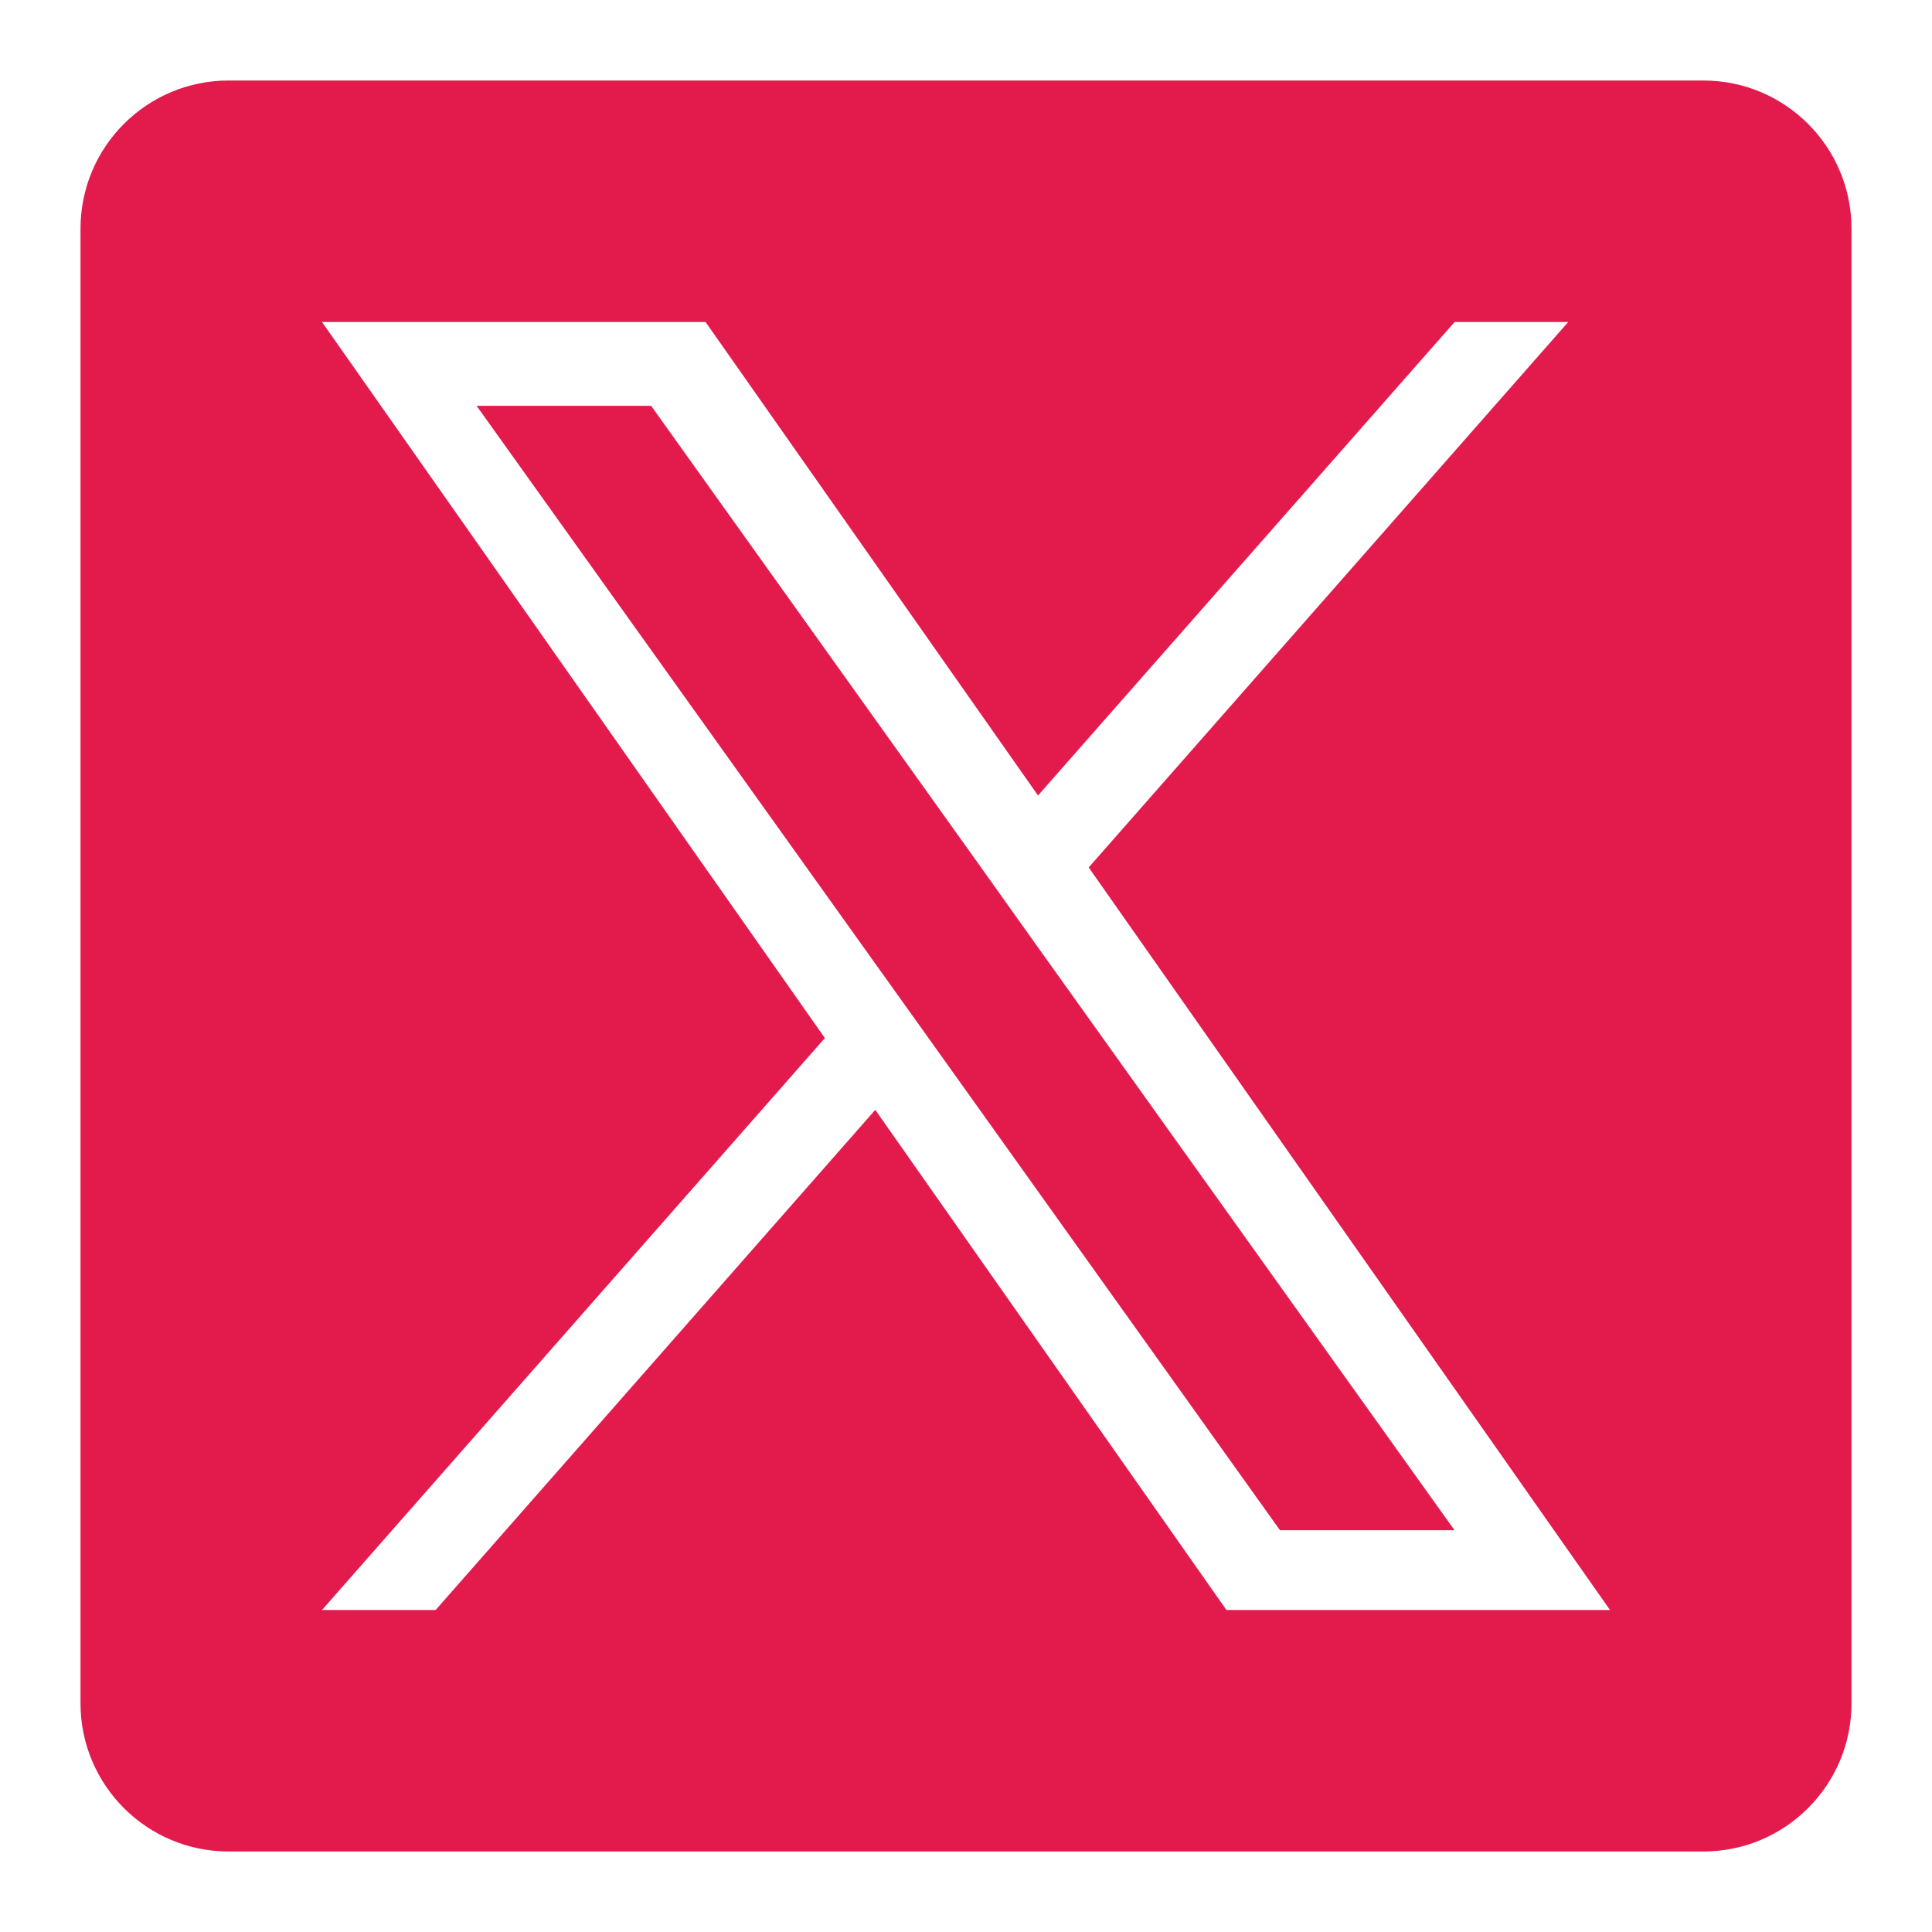
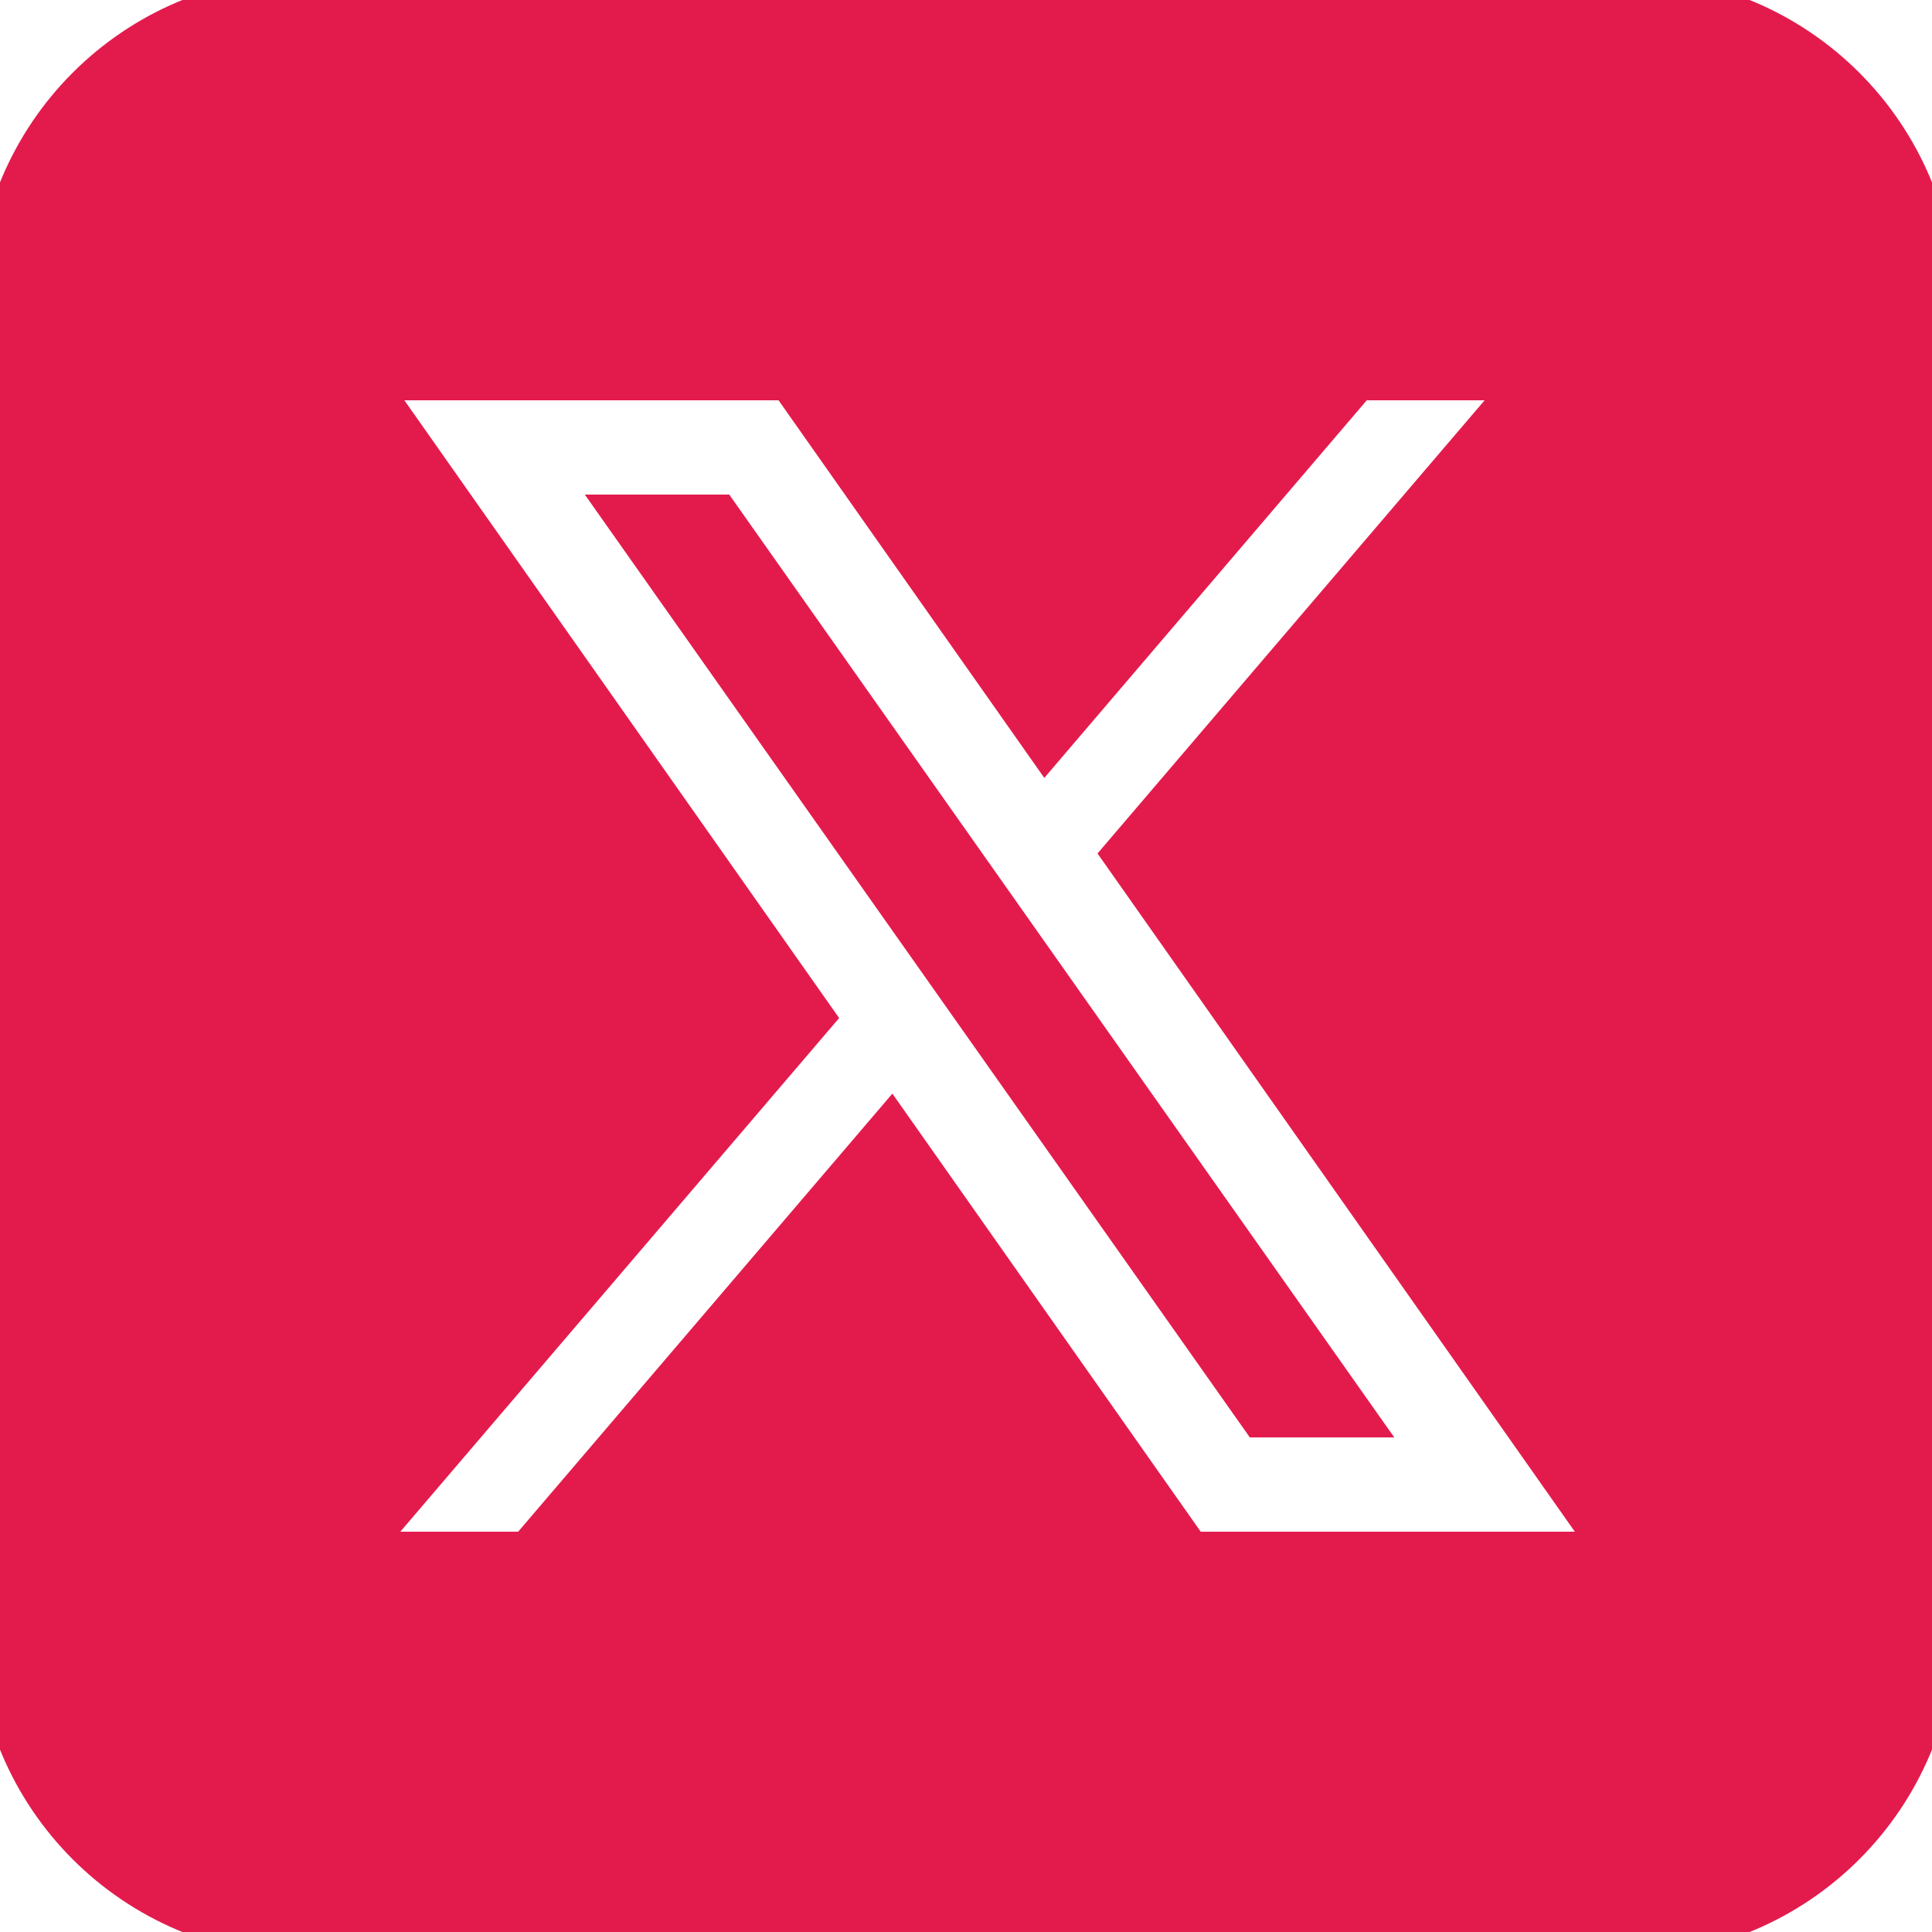
- <svg xmlns="http://www.w3.org/2000/svg" width="79" height="79" viewBox="0 0 79 79" fill="none">
-   <path d="M40.007 35.318L26.625 16.594H19.488L36.065 39.787L38.151 42.704L52.34 62.573H59.477L42.085 38.236L40.007 35.318Z" fill="#E31B4D" />
-   <path d="M69.651 3.292H9.349C6.004 3.292 3.292 6.004 3.292 9.349V69.651C3.292 72.996 6.004 75.708 9.349 75.708H69.651C72.996 75.708 75.708 72.996 75.708 69.651V9.349C75.708 6.004 72.996 3.292 69.651 3.292ZM50.15 65.833L35.79 45.382L17.813 65.833H13.167L33.729 42.447L13.167 13.167H28.85L42.445 32.528L59.479 13.167H64.125L44.517 35.47L65.833 65.833H50.15Z" fill="#E31B4D" />
+ <svg xmlns="http://www.w3.org/2000/svg" x="0px" y="0px" width="100" height="100" viewBox="0,0,256,256">
+   <g transform="translate(-28.16,-28.16) scale(1.22,1.22)">
+     <g fill="#e31b4d" fill-rule="nonzero" stroke="none" stroke-width="1" stroke-linecap="butt" stroke-linejoin="miter" stroke-miterlimit="10" stroke-dasharray="" stroke-dashoffset="0" font-family="none" font-weight="none" font-size="none" text-anchor="none" style="mix-blend-mode: normal">
+       <g transform="scale(5.12,5.12)">
+         <path d="M11,4c-3.866,0 -7,3.134 -7,7v28c0,3.866 3.134,7 7,7h28c3.866,0 7,-3.134 7,-7v-28c0,-3.866 -3.134,-7 -7,-7zM13.086,13h7.938l5.637,8.01l6.84,-8.01h2.5l-8.211,9.613l10.125,14.387h-7.936l-6.541,-9.293l-7.938,9.293h-2.5l9.309,-10.896zM16.914,15l14.107,20h3.064l-14.107,-20z" />
+       </g>
+     </g>
+   </g>
</svg>
